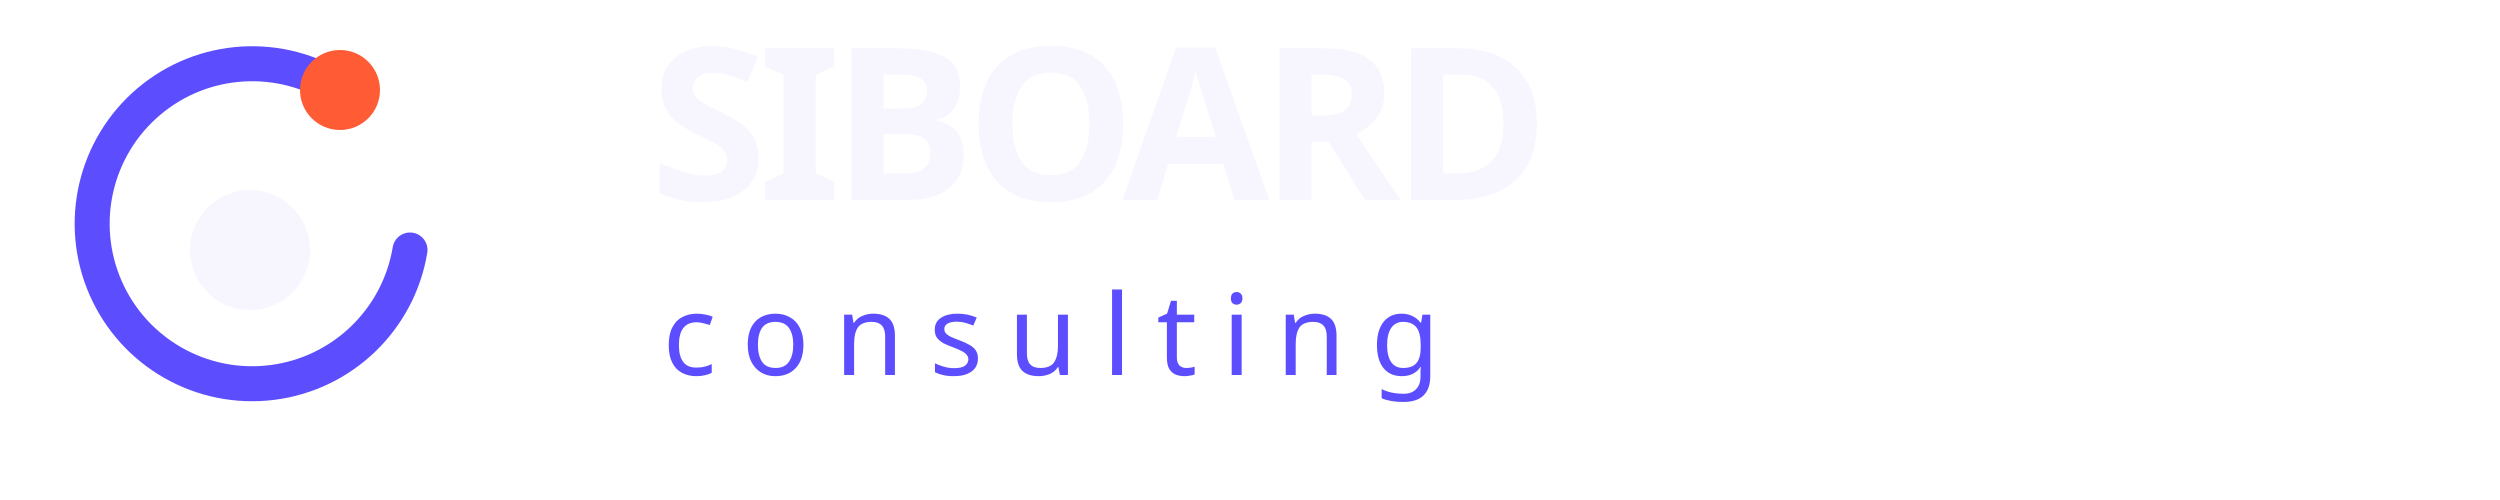
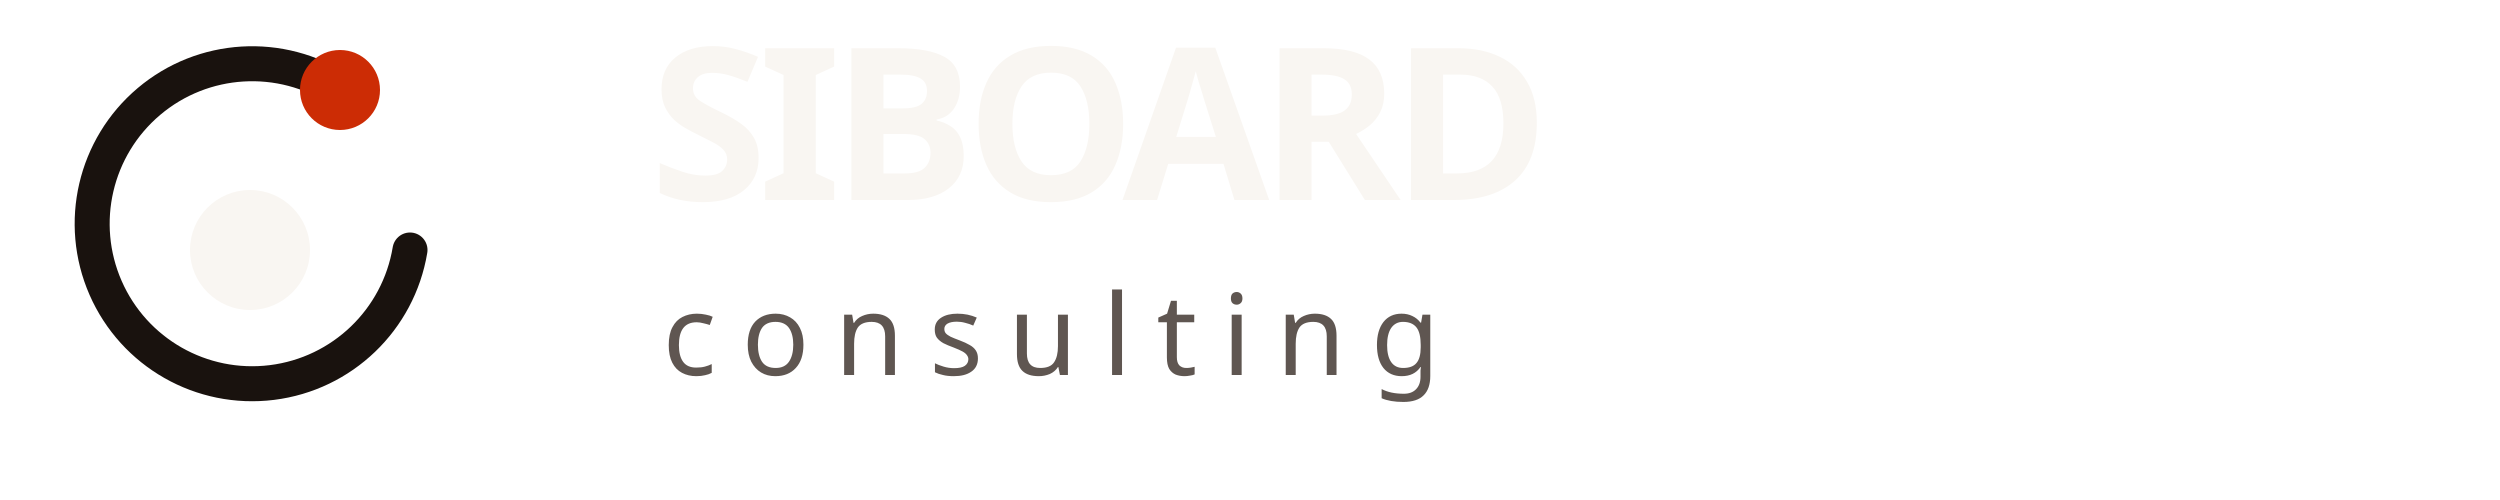
<svg xmlns="http://www.w3.org/2000/svg" width="200" height="40" viewBox="0 0 200 40">
  <svg x="0" y="0" width="40" height="40" viewBox="0 0 100 100">
-     <path d="M 82 50 A 32 32 0 1 1 68 18" fill="none" stroke="#5C4EFF" stroke-width="7" stroke-linecap="round" />
-     <circle cx="68" cy="18" r="8" fill="#FF5C35" />
-     <circle cx="50" cy="50" r="12" fill="#F7F6FF" />
+     <path d="M 82 50 A 32 32 0 1 1 68 18" fill="none" stroke="#19120E" stroke-width="7" stroke-linecap="round" />
+     <circle cx="68" cy="18" r="8" fill="#CC2C05" />
+     <circle cx="50" cy="50" r="12" fill="#F9F6F2" />
  </svg>
-   <text x="52" y="16" font-family="Figtree, sans-serif" font-weight="900" font-size="17" fill="#F7F6FF" letter-spacing="-0.7">SIBOARD</text>
-   <text x="53" y="30" font-family="Figtree, sans-serif" font-weight="300" font-size="9" fill="#5C4EFF" letter-spacing="2">consulting</text>
+   <text x="52" y="16" font-family="Archivo, sans-serif" font-weight="800" font-size="17" fill="#F9F6F2" letter-spacing="-0.7">SIBOARD</text>
+   <text x="53" y="30" font-family="Archivo, sans-serif" font-weight="300" font-size="9" fill="#5F5651" letter-spacing="2">consulting</text>
</svg>
